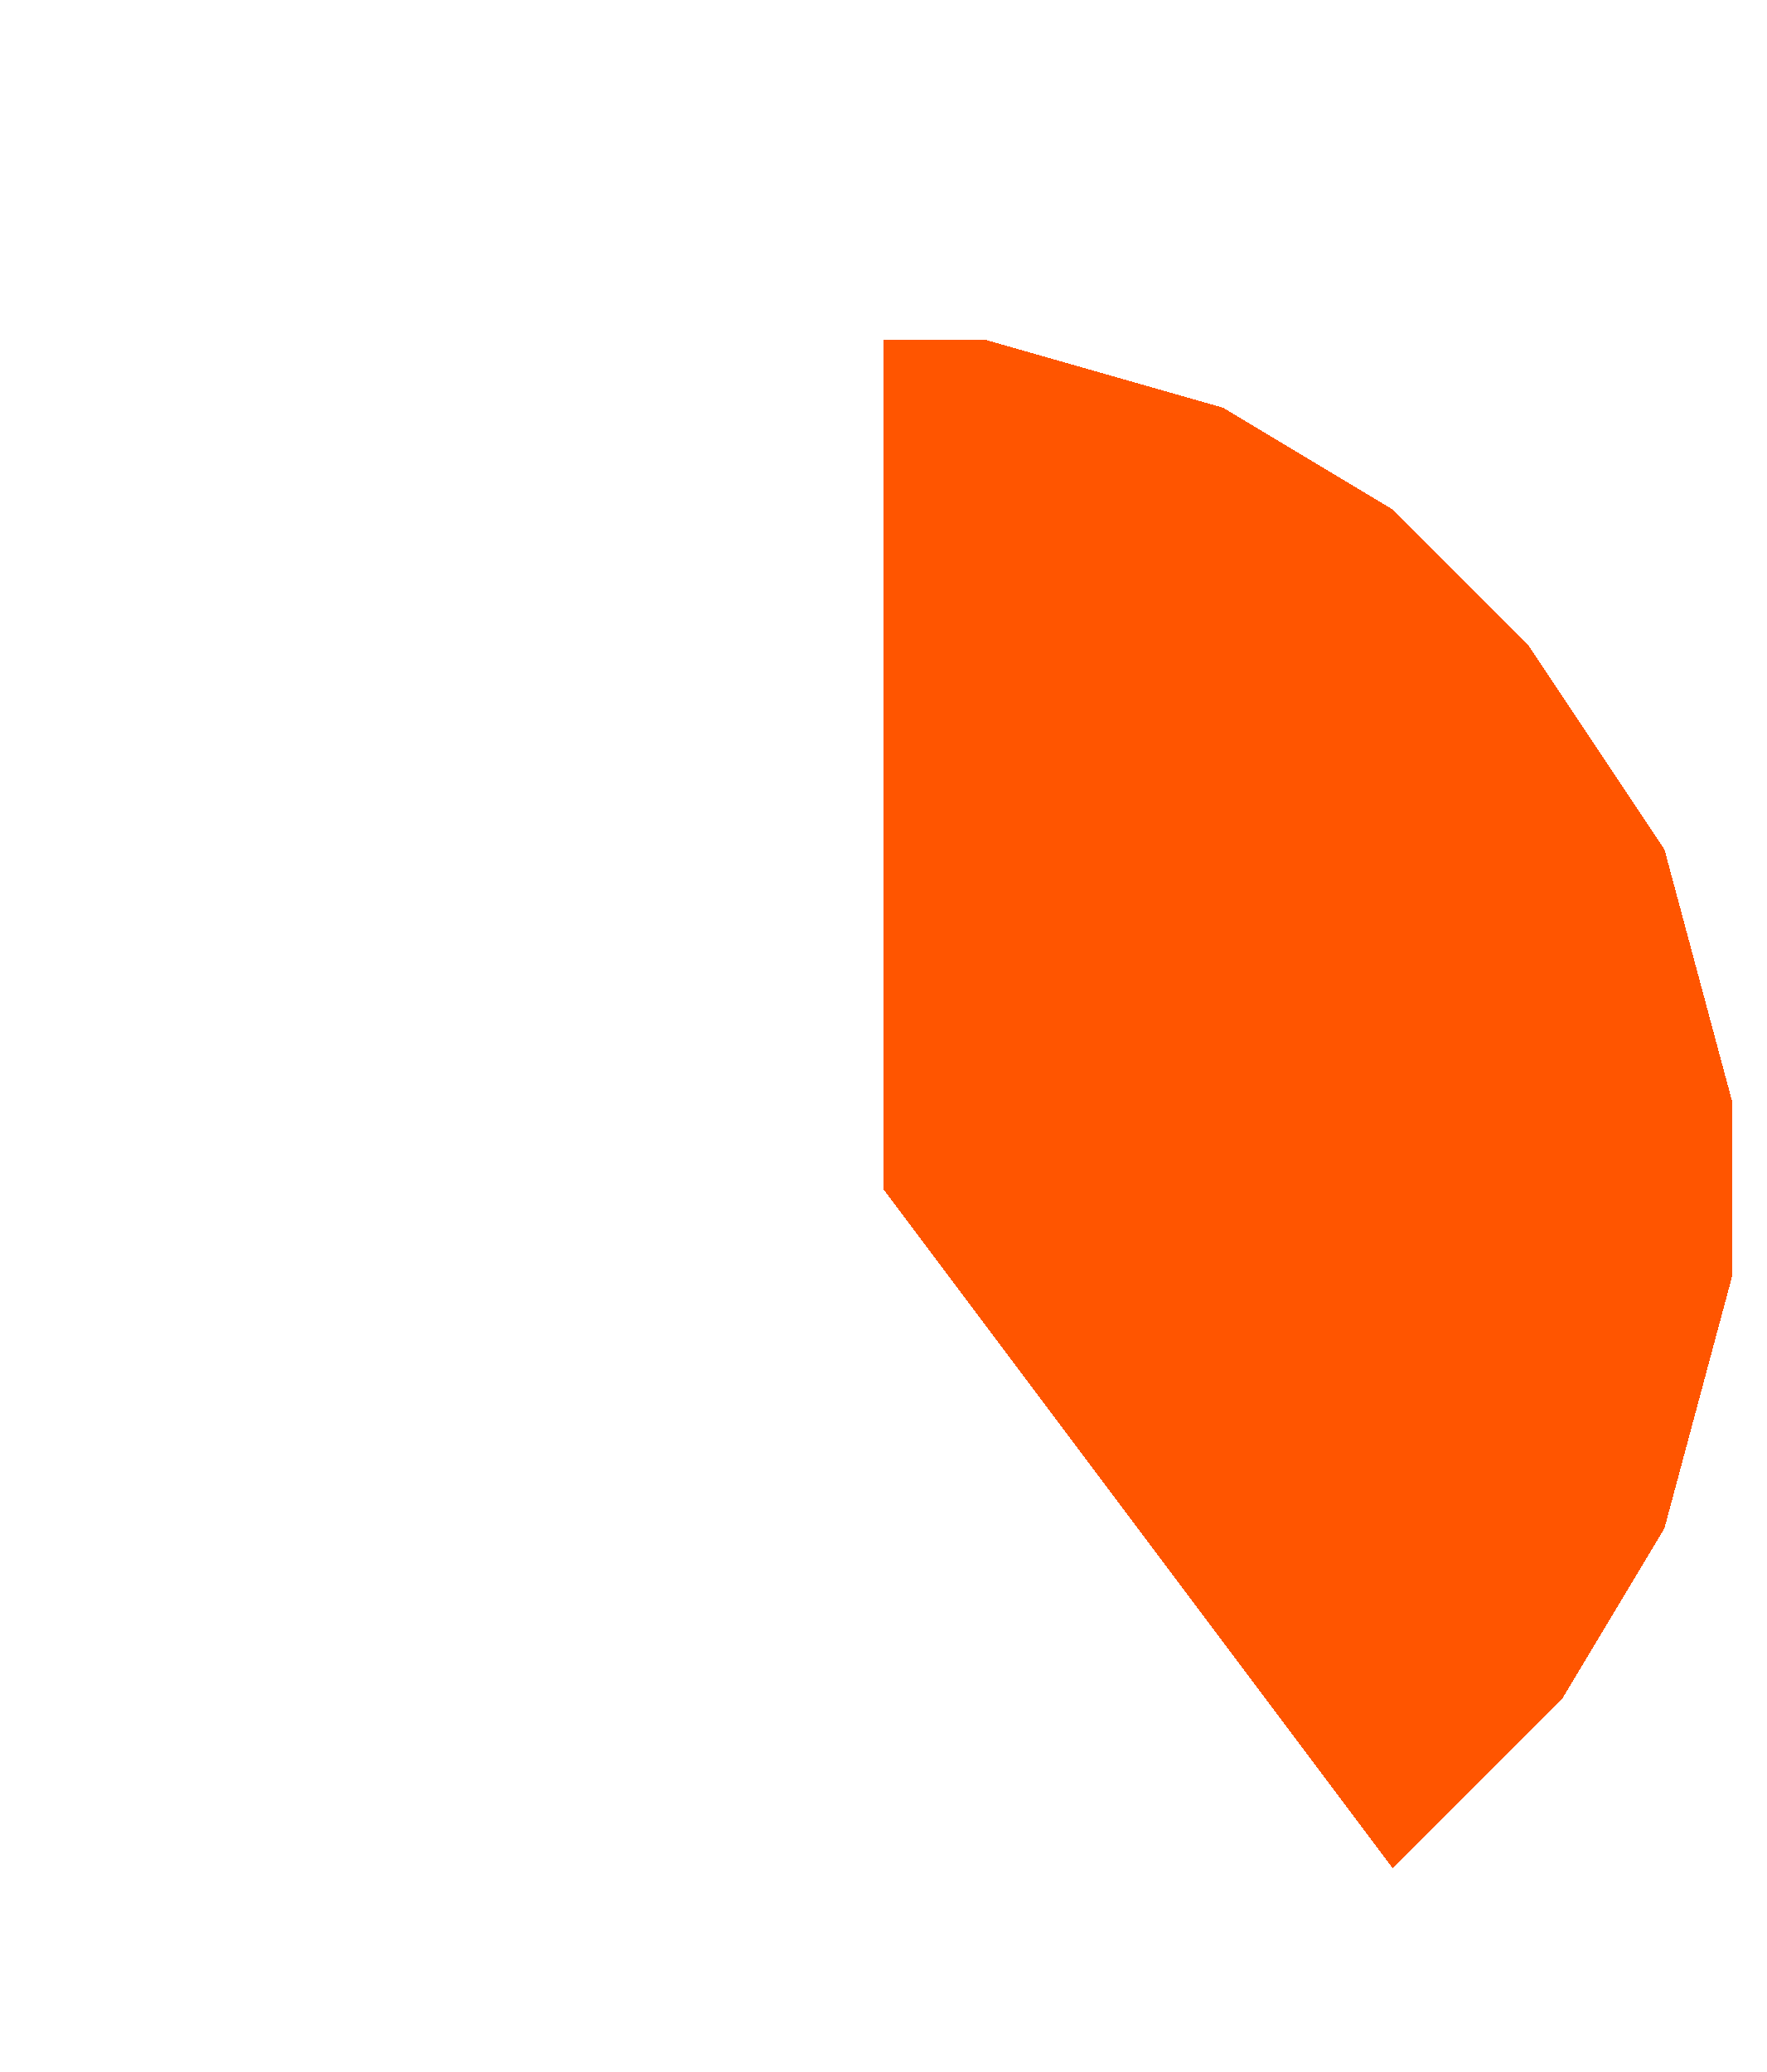
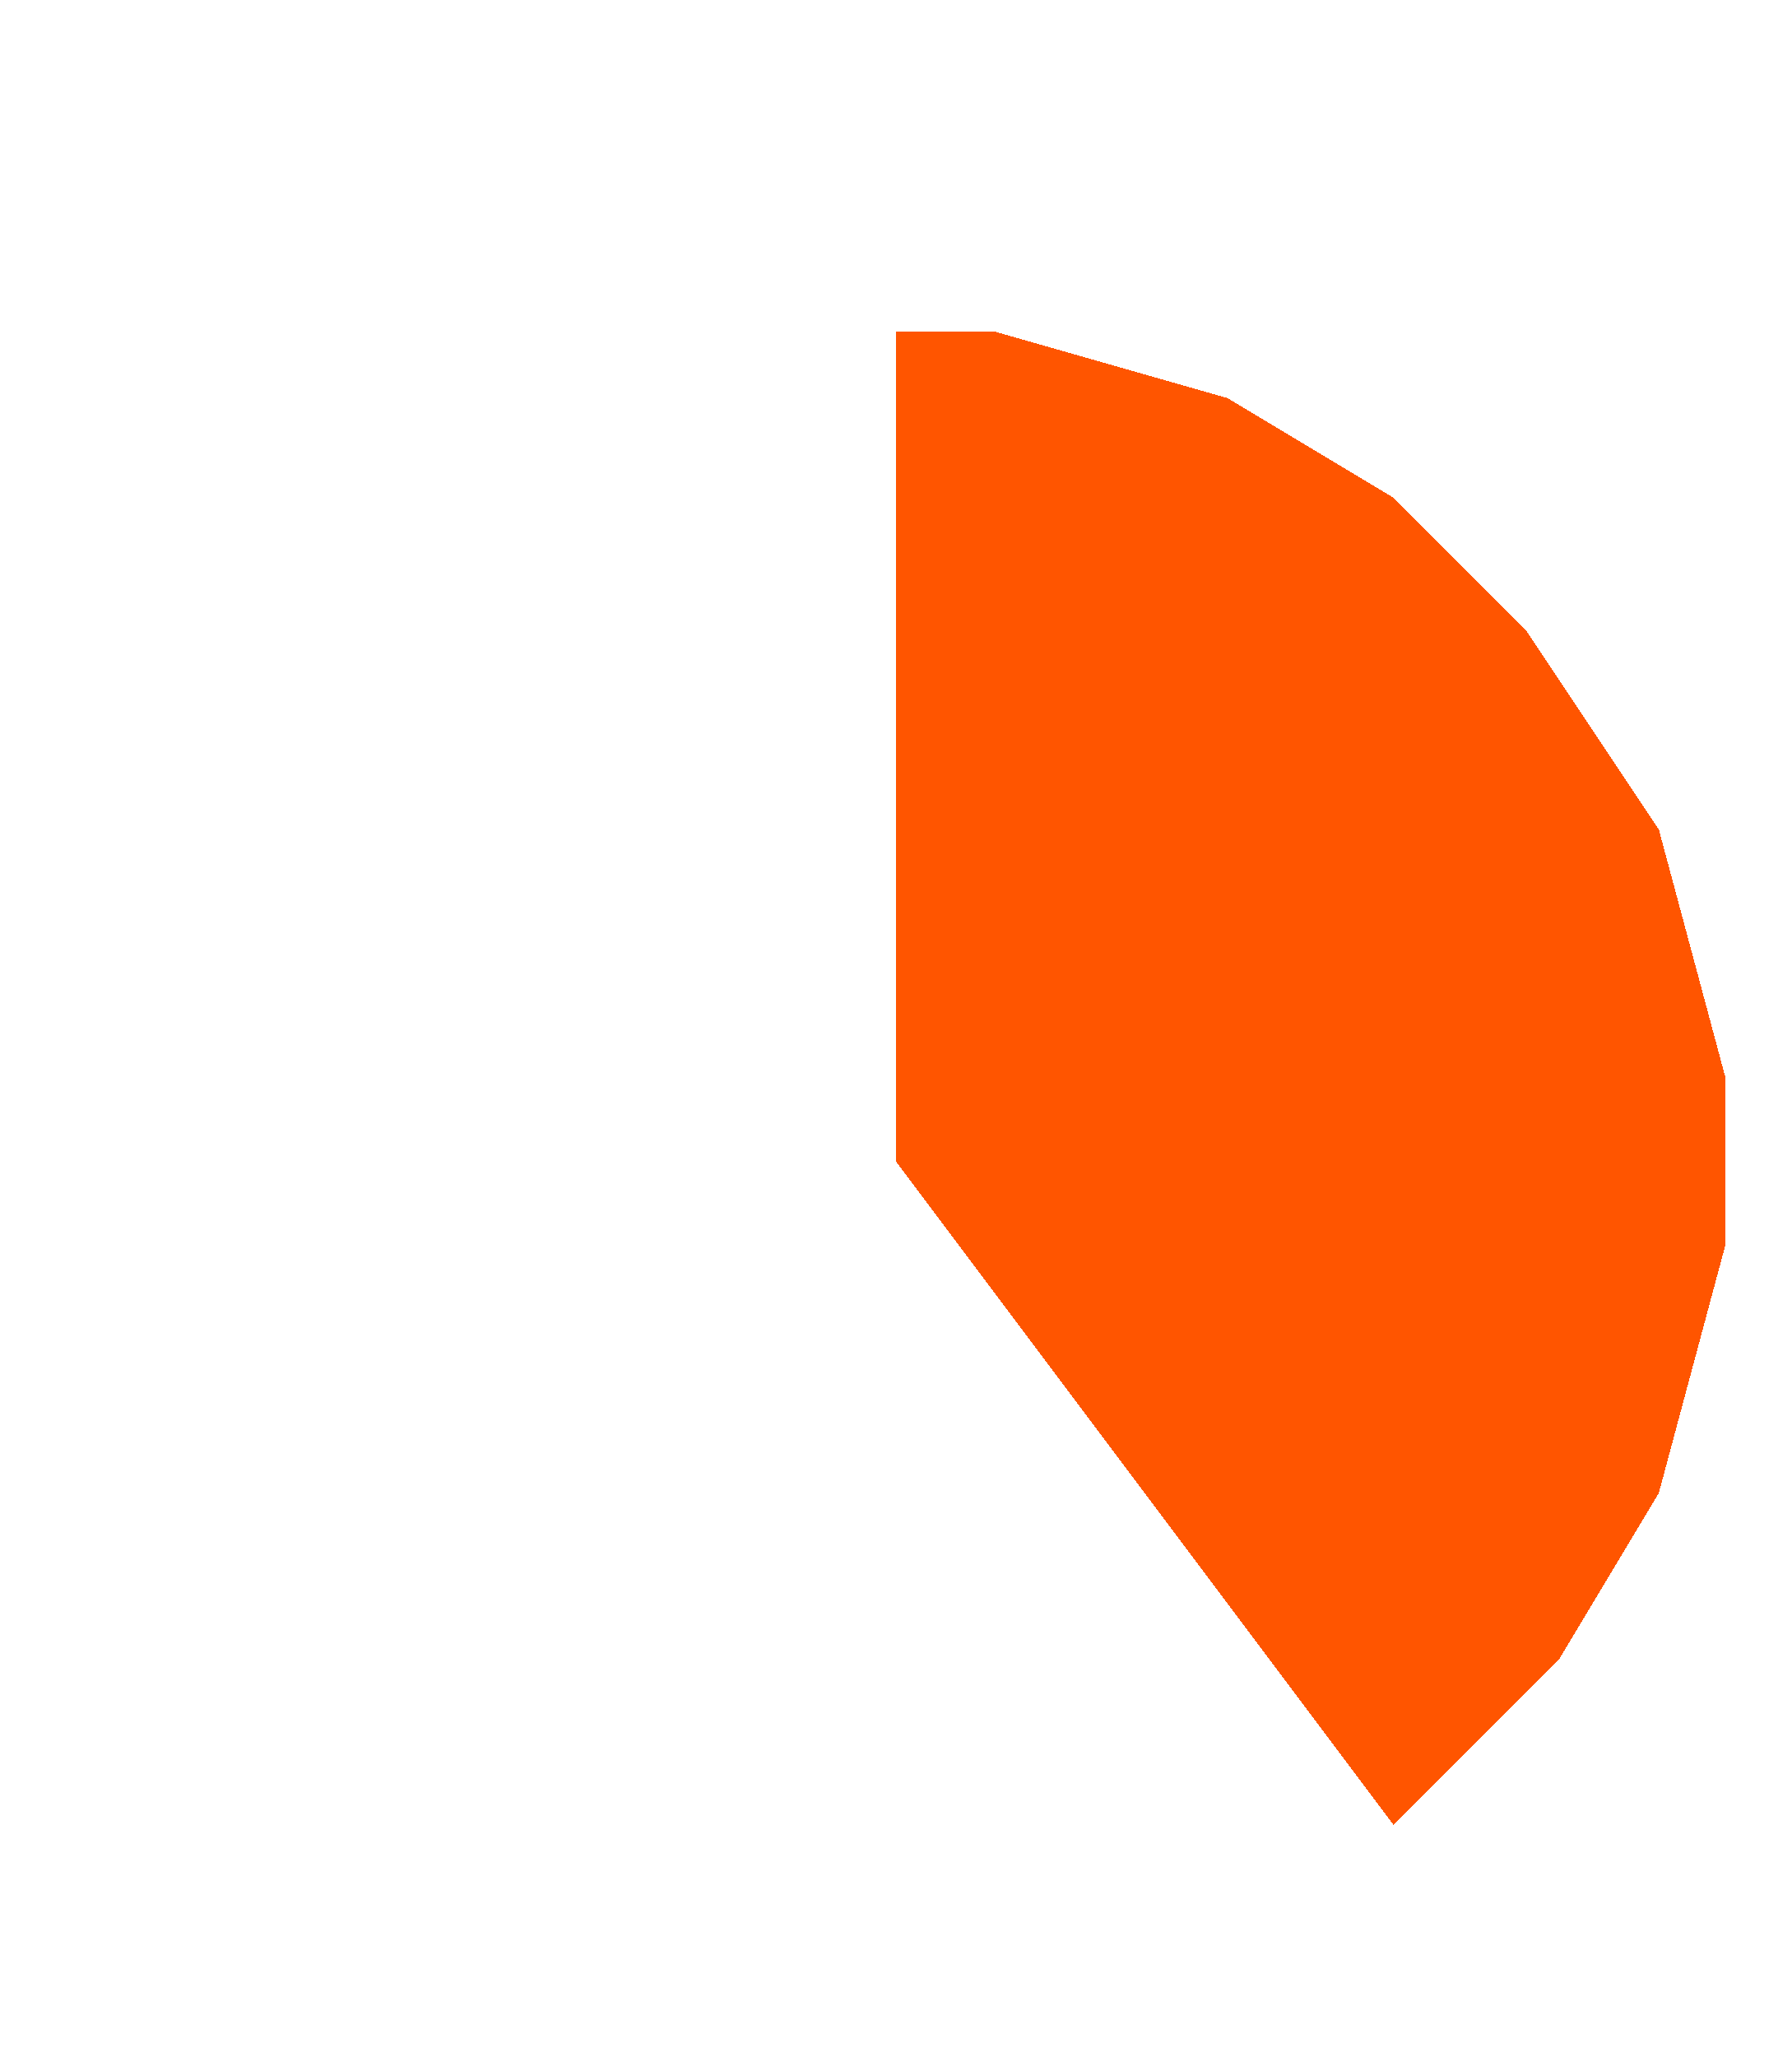
- <svg xmlns="http://www.w3.org/2000/svg" width="52" height="61" viewBox="0 0 52 61" id="svg2" version="1.1" style="shape-rendering:crispEdges">
+ <svg xmlns="http://www.w3.org/2000/svg" width="54" height="62" viewBox="0 0 54 62" id="svg2" version="1.1" style="shape-rendering:crispEdges">
  <defs id="defs4" />
-   <g id="layer1" transform="translate(11.01306,-996.9673)">
-     <path id="path3802-9" d="m 29.987,1051.967 5,-5 3,-5 2,-7.449 0,-5.102 -2,-7.449 -4,-6 -4,-4 -5,-3 -7,-2 -3,0 0,25 z" style="fill:#ff5500;fill-opacity:1;fill-rule:evenodd;stroke:none;stroke-width:2;stroke-linecap:butt;stroke-linejoin:miter;stroke-miterlimit:4;stroke-dasharray:none;stroke-opacity:1;shape-rendering:crispEdges" />
+   <g id="layer1" transform="translate(11.01306,-995.9673)">
+     <path id="path3802-9" d="m 30.987,1050.967 5,-5 3,-5 2,-7.449 0,-5.102 -2,-7.449 -4,-6 -4,-4 -5,-3 -7,-2 -3,0 0,25 z" style="fill:#ff5500;fill-opacity:1;fill-rule:evenodd;stroke:none;stroke-width:2;stroke-linecap:butt;stroke-linejoin:miter;stroke-miterlimit:4;stroke-dasharray:none;stroke-opacity:1;shape-rendering:crispEdges" />
  </g>
</svg>
